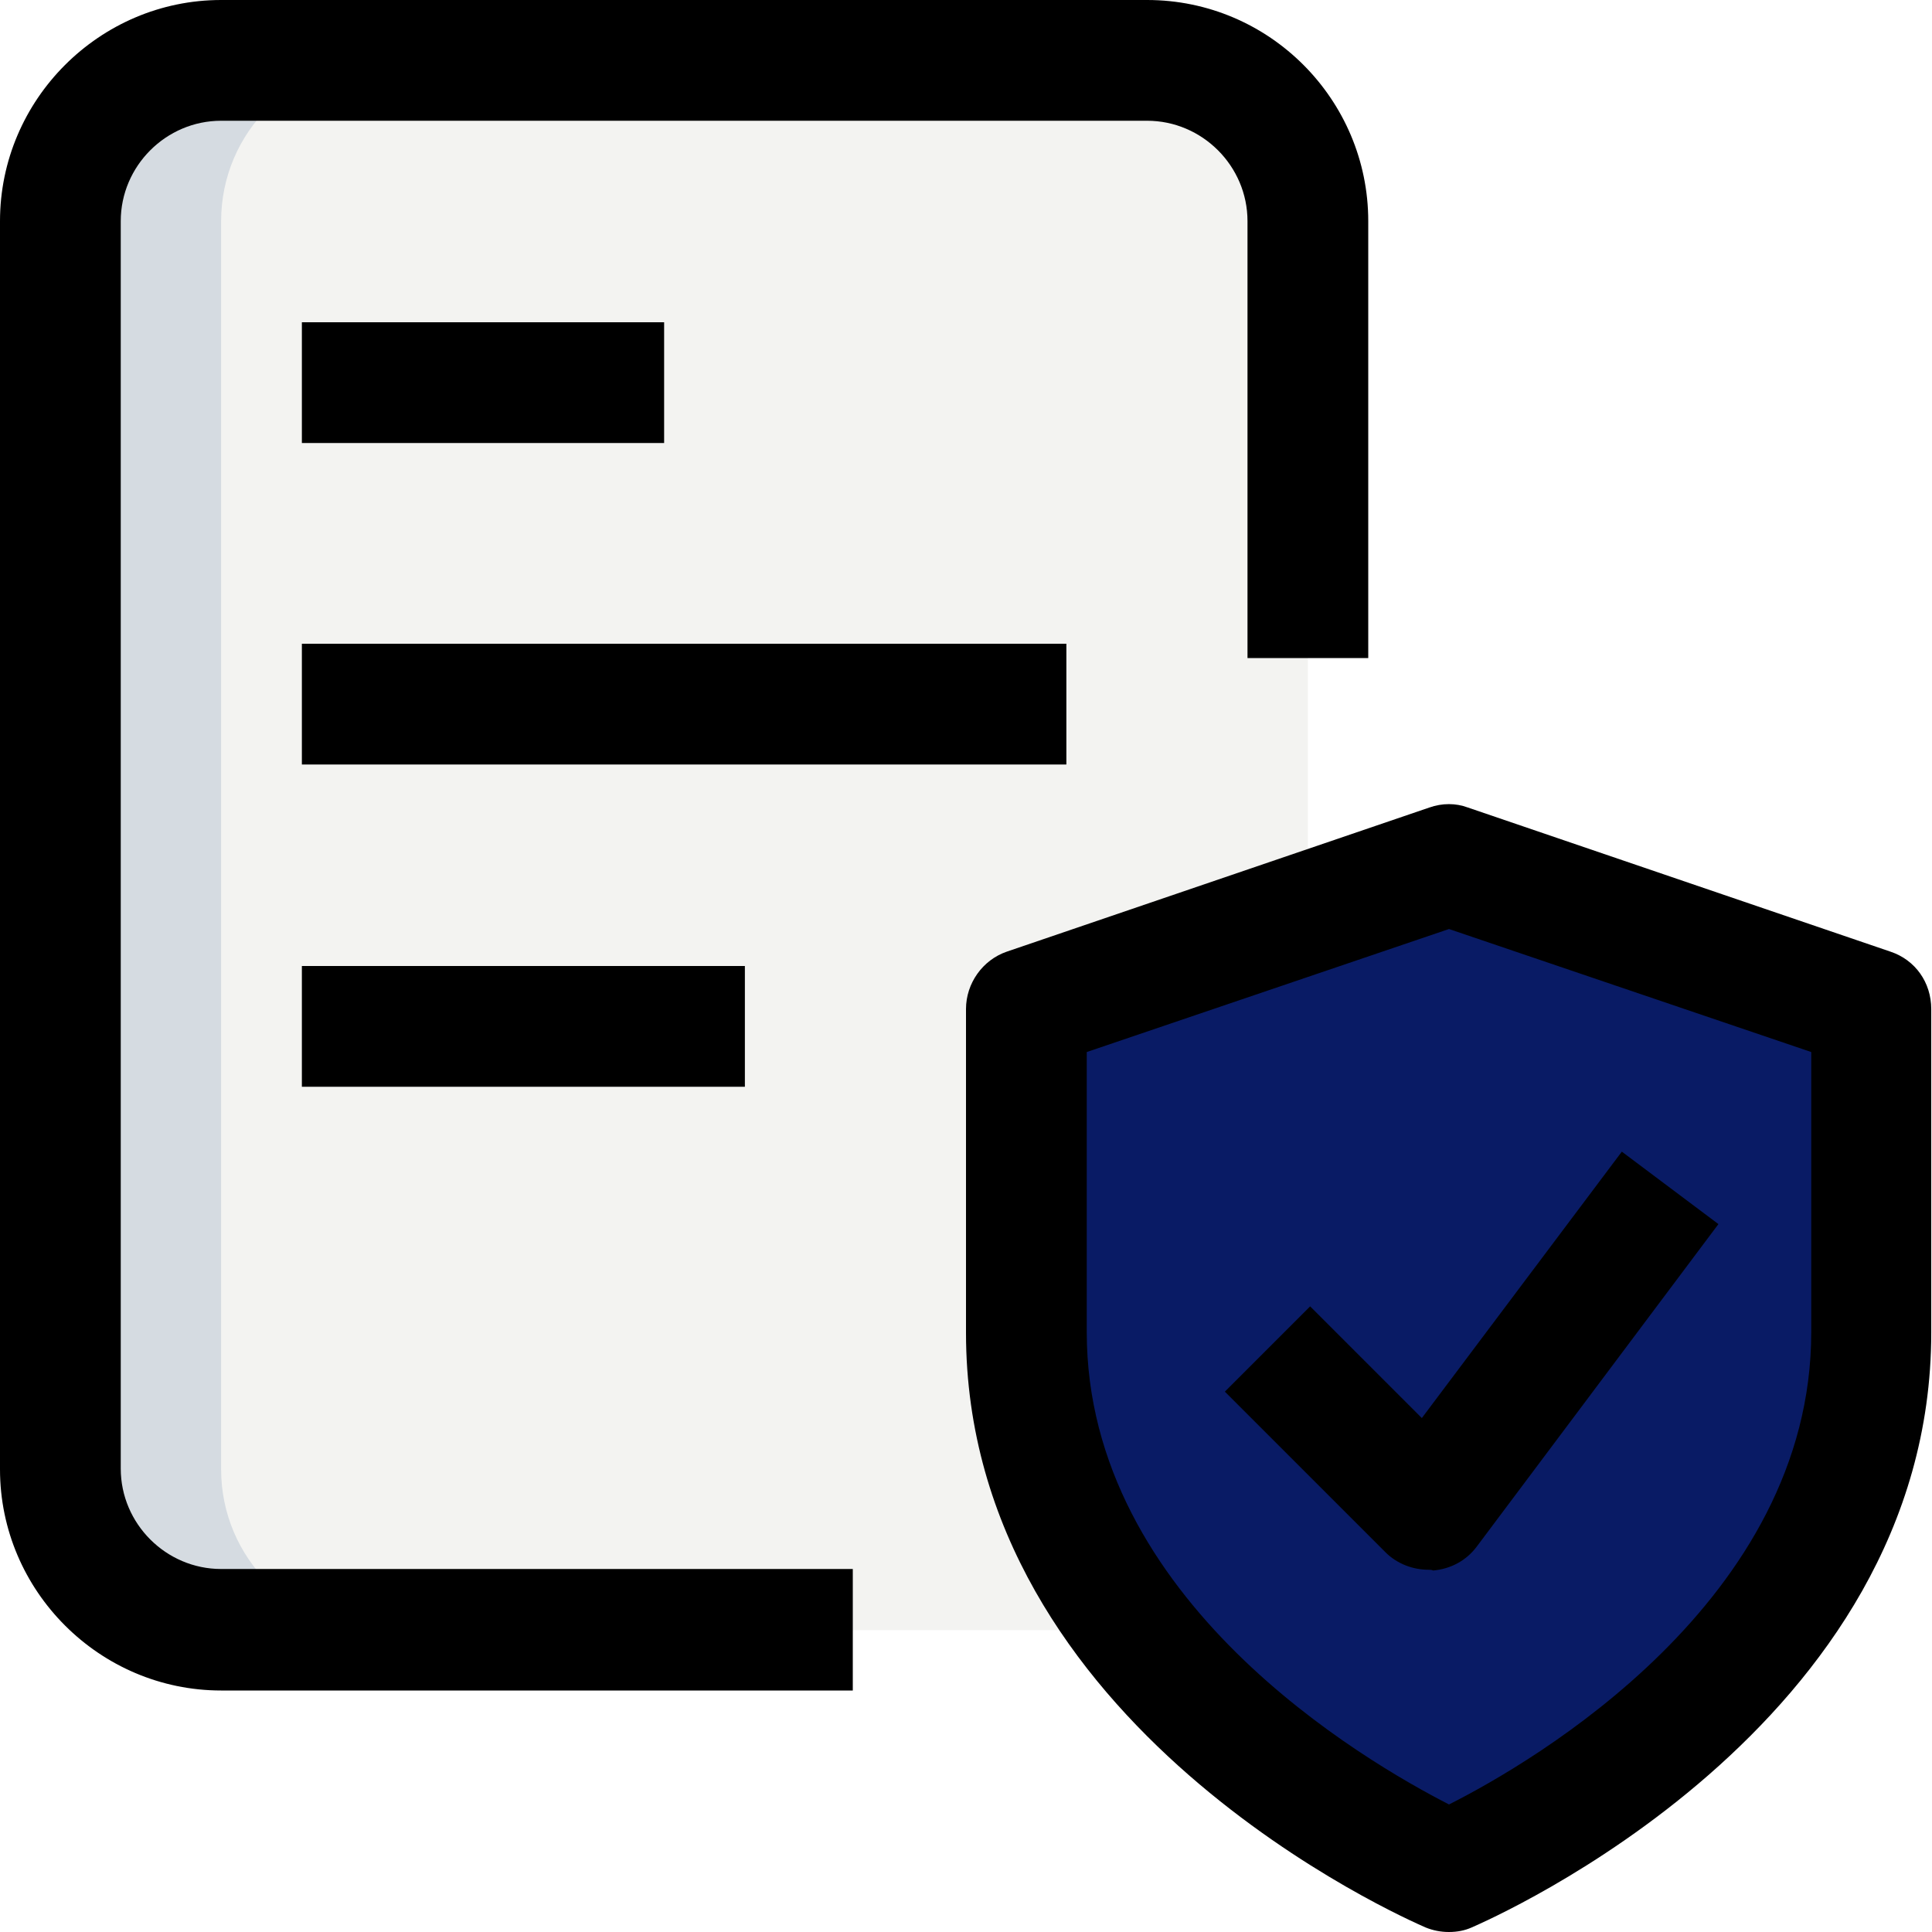
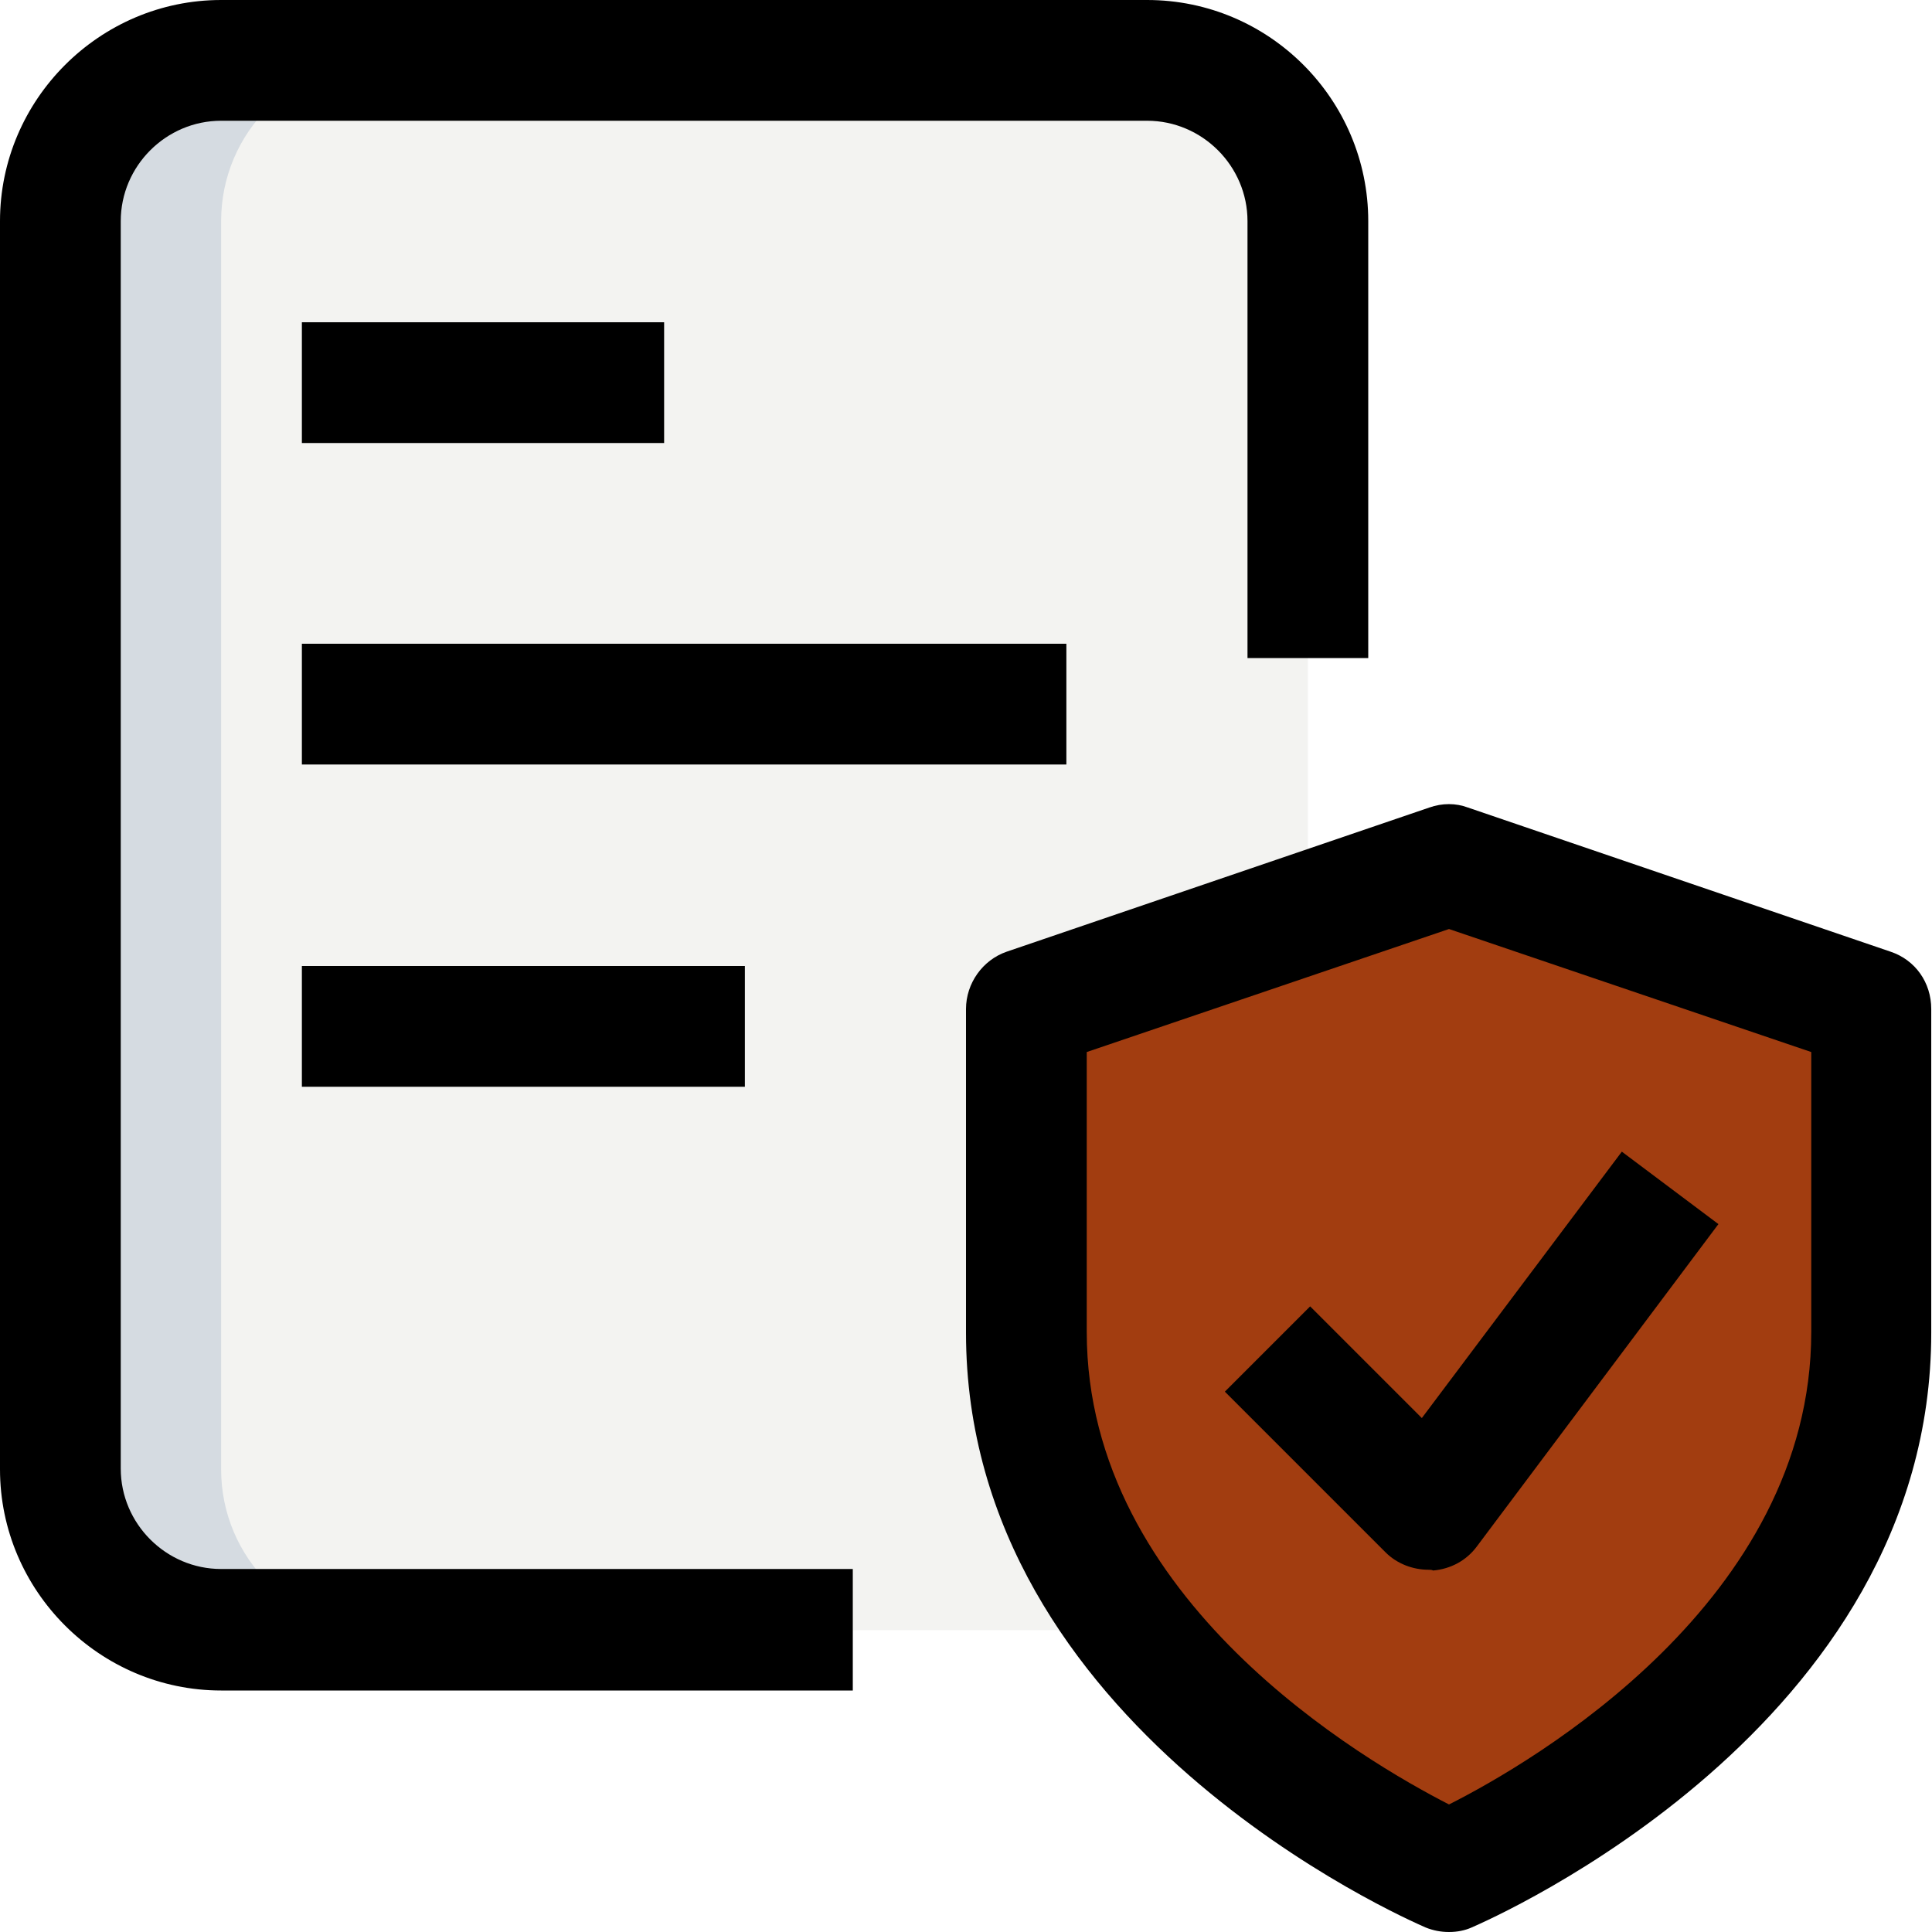
<svg xmlns="http://www.w3.org/2000/svg" width="256" height="256">
  <path fill="#f3f3f1" d="M152 216H26.7c-11.8 0-21.3-9.5-21.3-21.3V29.3C5.3 17.5 14.9 8 26.7 8H152c11.8 0 21.3 9.5 21.3 21.3v165.3c0 11.9-9.5 21.4-21.3 21.4z" />
-   <path fill="#091b65" d="M192 248s56-23.8 56-71.4v-42.9l-56-19.1-56 19.1v42.9c0 47.6 56 71.4 56 71.4z" />
+   <path fill="#a23d10" d="M192 248s56-23.8 56-71.4v-42.9l-56-19.1-56 19.1v42.9c0 47.6 56 71.4 56 71.4z" />
  <path fill="#d5dbe1" d="M29.3 194.7V29.3C29.3 17.5 38.9 8 50.7 8h-24C14.9 8 5.3 17.5 5.3 29.3v165.3c0 11.8 9.5 21.3 21.3 21.3h24c-11.7.1-21.3-9.4-21.3-21.2z" />
  <path d="M192 256a8.15 8.15 0 0 1-3.1-.6c-2.5-1.1-60.9-26.5-60.9-78.8v-42.9c0-3.4 2.2-6.5 5.4-7.6l56-19.1c1.7-.6 3.5-.6 5.1 0l56 19.1c3.3 1.1 5.4 4.1 5.4 7.6v42.9c0 52.3-58.4 77.7-60.9 78.8-.9.4-1.9.6-3 .6zm-48-116.6v37.1c0 35.6 36.9 56.9 48 62.6 11.1-5.6 48-27 48-62.6v-37.1l-48-16.3-48 16.3zm45.3 68.6c-2.1 0-4.2-.8-5.7-2.3l-21.3-21.3 11.3-11.3 14.8 14.8 26.5-35.3 12.8 9.6-32 42.7c-1.4 1.9-3.5 3-5.8 3.2-.2-.1-.4-.1-.6-.1zM113 224H29.3C13.2 224 0 210.8 0 194.7V29.3C0 13.2 13.2 0 29.3 0H152c16.2 0 29.3 13.2 29.3 29.3v57.9h-16V29.3c0-7.3-6-13.3-13.3-13.3H29.3C22 16 16 22 16 29.3v165.3c0 7.3 6 13.3 13.3 13.3H113V224zM40 85.3h101.3v16H40v-16zm0 42.7h58.7v16H40v-16zm0-85.3h48v16H40v-16z" />
</svg>
